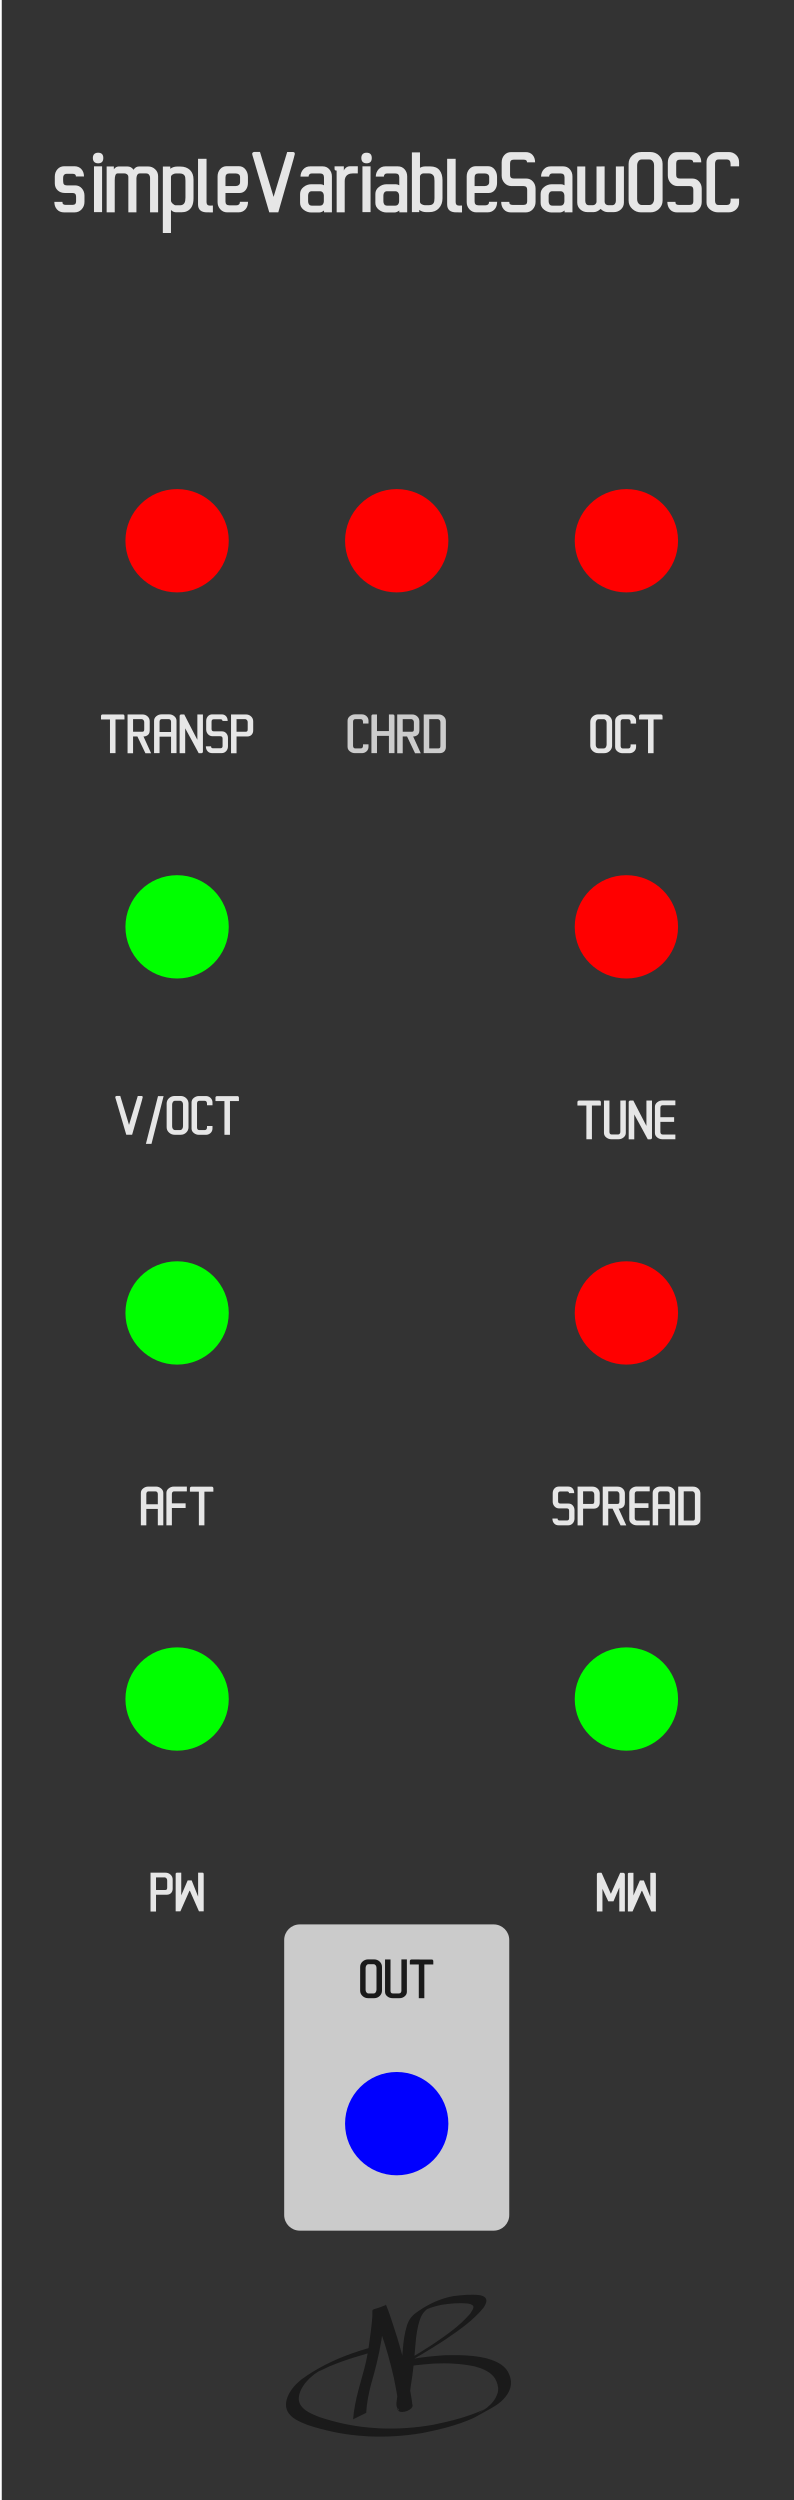
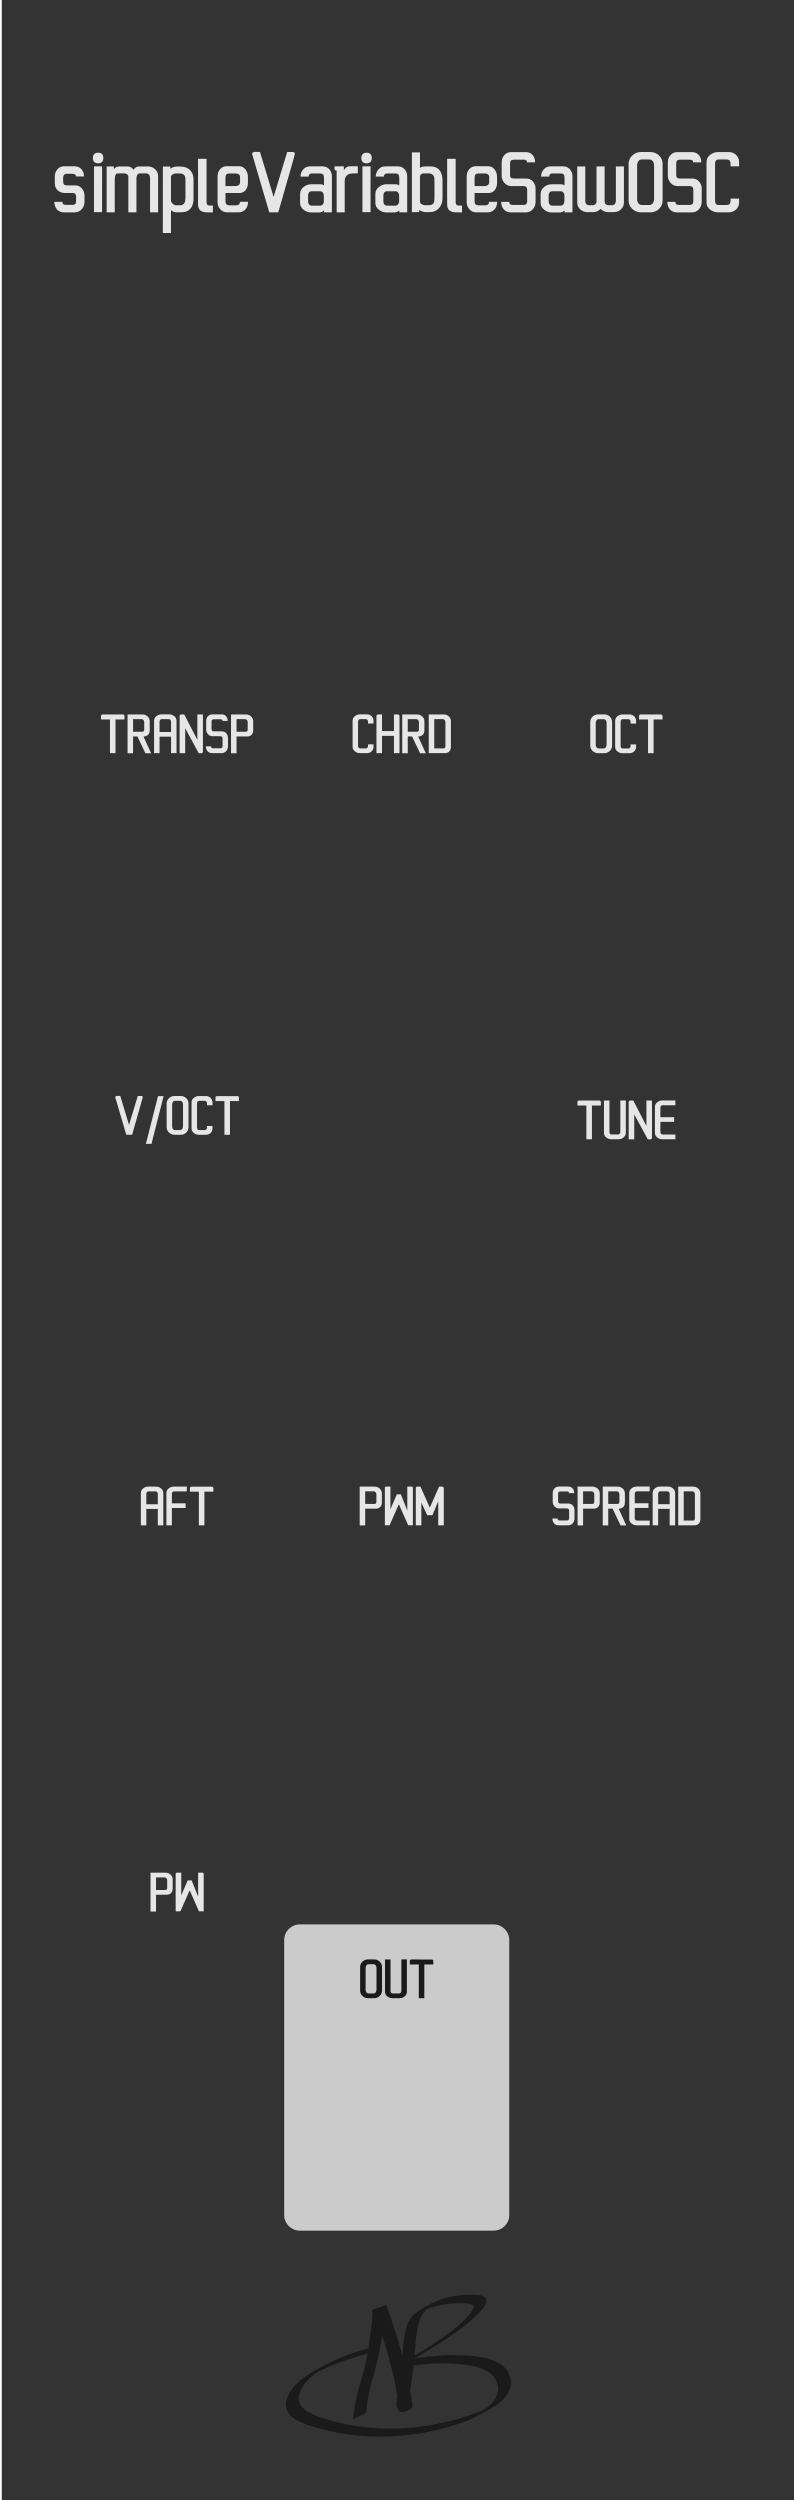
<svg xmlns="http://www.w3.org/2000/svg" width="40.64mm" height="128.05mm" viewBox="0 0 40.64 128.05" version="1.1" id="svg8">
  <defs id="defs2" />
  <g id="layer1" style="display:inline">
    <g style="display:inline" id="g144" transform="translate(89.20238,-38.36458)">
      <rect y="38.098" x="-89.112" height="128.5" width="40.64" id="rect160" style="display:inline;fill:#333333;fill-opacity:1;stroke-width:0.385" />
      <path d="m -71.118,162.29 c 0.04,-0.499 0.14,-0.988 0.265,-1.472 0.128,-0.501 0.288,-0.993 0.4,-1.498 0.075,-0.34 0.084,-0.424 0.138,-0.764 0.069,-0.515 0.15,-1.031 0.184,-1.55 0.022,-0.502 -0.144,-0.225 0.702,-0.582 0.153,0.362 0.27,0.736 0.391,1.109 0.253,0.755 0.464,1.523 0.648,2.298 0.097,0.47 0.197,0.94 0.271,1.414 0.014,0.088 0.025,0.177 0.036,0.266 0.123,0.264 -0.555,0.531 -0.731,0.319 -0.018,-0.022 -0.027,-0.046 -0.028,-0.075 -3.7e-4,-0.018 -2.64e-4,-0.035 -3.43e-4,-0.053 -0.003,-0.025 -0.014,-0.035 0.025,0.05 -0.083,-0.085 -0.082,-0.205 -0.079,-0.316 0.037,-0.355 0.098,-0.707 0.154,-1.059 0.077,-0.529 0.123,-1.063 0.166,-1.596 0.032,-0.442 0.085,-0.879 0.217,-1.303 0.113,-0.355 0.297,-0.547 0.6,-0.749 0.558,-0.376 1.117,-0.636 1.769,-0.757 0.45,-0.056 0.907,-0.101 1.36,-0.05 0.259,0.054 0.426,0.169 0.299,0.461 -0.03,0.069 -0.077,0.13 -0.115,0.196 -0.538,0.656 -1.246,1.14 -1.941,1.615 -0.75,0.49 -1.519,0.951 -2.304,1.381 -0.075,0.04 -0.108,0.058 -0.179,0.093 -0.024,0.012 -0.095,0.05 -0.073,0.034 0.692,-0.496 0.407,-0.424 0.791,-0.499 0.572,-0.112 1.153,-0.163 1.733,-0.203 0.495,-0.013 0.995,-0.012 1.488,0.043 0.274,0.03 0.374,0.057 0.639,0.111 0.356,0.101 0.734,0.241 0.988,0.527 0.04,0.045 0.071,0.097 0.106,0.145 0.145,0.258 0.22,0.561 0.133,0.853 -0.019,0.062 -0.047,0.121 -0.071,0.181 -0.194,0.383 -0.524,0.641 -0.891,0.848 -0.304,0.171 -0.611,0.337 -0.916,0.505 -0.839,0.379 -1.734,0.595 -2.633,0.773 -0.91,0.153 -1.84,0.214 -2.762,0.169 -0.177,-0.009 -0.352,-0.027 -0.529,-0.04 -0.879,-0.079 -1.743,-0.268 -2.581,-0.544 -0.379,-0.155 -0.855,-0.328 -1.043,-0.731 -0.028,-0.06 -0.038,-0.127 -0.057,-0.191 -7.94e-4,-0.071 -0.01,-0.142 -0.002,-0.213 0.041,-0.359 0.27,-0.702 0.516,-0.953 0.088,-0.09 0.187,-0.168 0.281,-0.251 0.784,-0.571 1.657,-1.002 2.569,-1.323 0.519,-0.183 0.856,-0.273 1.388,-0.427 0,0 -0.54,0.416 -0.54,0.416 v 0 c -0.547,0.162 -0.857,0.244 -1.391,0.437 -0.207,0.075 -0.409,0.16 -0.614,0.24 -0.179,0.082 -0.352,0.177 -0.536,0.247 -0.058,0.022 0.206,-0.136 0.155,-0.101 -0.12,0.08 -0.241,0.159 -0.362,0.239 -0.093,0.08 -0.192,0.154 -0.28,0.24 -0.241,0.235 -0.471,0.56 -0.526,0.901 -0.01,0.064 -0.004,0.129 -0.006,0.193 0.015,0.057 0.021,0.118 0.045,0.172 0.168,0.379 0.652,0.554 1.002,0.698 0.829,0.275 1.684,0.466 2.555,0.541 0.175,0.013 0.349,0.031 0.525,0.039 0.921,0.042 1.848,-0.023 2.755,-0.183 0.902,-0.185 1.802,-0.408 2.639,-0.802 -0.111,0.071 -0.231,0.131 -0.334,0.212 -0.076,0.06 0.169,-0.095 0.25,-0.146 0.266,-0.168 0.493,-0.378 0.648,-0.655 0.051,-0.116 0.101,-0.204 0.118,-0.331 0.03,-0.221 -0.041,-0.443 -0.146,-0.635 -0.033,-0.044 -0.061,-0.092 -0.098,-0.133 -0.246,-0.273 -0.611,-0.406 -0.954,-0.501 -0.694,-0.141 -1.402,-0.179 -2.109,-0.142 -0.587,0.044 -1.174,0.101 -1.75,0.226 -0.041,0.008 -0.15,0.054 -0.122,0.024 0.292,-0.31 0.447,-0.416 0.76,-0.572 0.32,-0.175 0.104,-0.059 -0.28,0.169 -0.087,0.052 0.176,-0.101 0.263,-0.153 0.364,-0.217 0.725,-0.44 1.08,-0.671 0.687,-0.466 1.382,-0.941 1.926,-1.576 0.192,-0.288 0.301,-0.444 -0.114,-0.524 -0.447,-0.044 -0.899,-5.3e-4 -1.343,0.065 -0.27,0.057 -0.532,0.129 -0.786,0.239 -0.06,0.026 -0.231,0.12 -0.177,0.084 0.154,-0.102 0.317,-0.188 0.476,-0.282 -0.302,0.186 -0.502,0.354 -0.621,0.702 -0.144,0.418 -0.2,0.852 -0.234,1.291 -0.043,0.534 -0.089,1.068 -0.16,1.599 -0.053,0.347 -0.109,0.695 -0.143,1.044 -0.005,0.064 -0.006,0.119 0.009,0.181 0.003,0.012 0.006,0.045 0.013,0.035 0.002,-0.004 -0.001,-0.008 -0.002,-0.013 0.015,0.019 0.03,0.038 0.045,0.057 -6.88e-4,5.3e-4 -0.002,8e-4 -0.002,0.002 -0.001,0.017 -0.002,0.033 -0.002,0.05 -5.03e-4,0.016 -0.009,0.013 0.001,0.027 0.006,0.006 0.042,0.03 0.039,0.031 -0.574,0.361 -0.78,0.186 -0.639,0.391 0.004,-0.088 -0.013,-0.176 -0.019,-0.264 -0.058,-0.477 -0.152,-0.949 -0.244,-1.421 -0.177,-0.774 -0.386,-1.54 -0.649,-2.29 -0.124,-0.363 -0.248,-0.726 -0.408,-1.076 0.217,-0.126 0.439,-0.243 0.651,-0.377 0.009,-0.005 -0.013,-0.025 -0.022,-0.021 -0.01,0.005 0.008,0.254 -0.01,0.261 -0.046,0.524 -0.135,1.045 -0.204,1.566 -0.122,0.768 -0.316,1.518 -0.53,2.266 -0.122,0.476 -0.224,0.958 -0.247,1.451 0,0 -0.674,0.335 -0.674,0.335 z" id="path212-3" style="display:inline;fill:#1a1a1a;fill-opacity:1;stroke-width:0.122" />
    </g>
    <rect style="fill:#cccccc;fill-opacity:0.995;fill-rule:nonzero;stroke-width:0.1;stroke-miterlimit:4;stroke-dasharray:none;paint-order:markers fill stroke" id="rect4691" width="11.528" height="15.686" x="14.556" y="98.568" ry="0.8" />
  </g>
  <g id="layer2" style="display:inline">
    <g aria-label="simpleVariableSawOSC" style="font-style:normal;font-variant:normal;font-weight:normal;font-stretch:normal;font-size:4.939px;line-height:1.25;font-family:Uroob;-inkscape-font-specification:'Uroob, Normal';font-variant-ligatures:normal;font-variant-caps:normal;font-variant-numeric:normal;font-feature-settings:normal;text-align:start;letter-spacing:0px;word-spacing:0px;writing-mode:lr-tb;text-anchor:start;fill:#e6e6e6;fill-opacity:1;stroke:none;stroke-width:0.265" id="text37">
      <path d="M 3.888,9.037 Q 3.892,8.902 3.721,8.902 H 3.42 q -0.207,0.002 -0.188,0.282 0.005,0.072 0.005,0.13 0,0.181 0.183,0.181 h 0.422 q 0.217,0 0.35,0.154 0.135,0.154 0.135,0.369 v 0.323 q 0,0.222 -0.145,0.381 -0.145,0.157 -0.364,0.157 H 3.287 q -0.236,0 -0.369,-0.152 -0.135,-0.152 -0.135,-0.388 h 0.415 q -0.005,0.084 0.041,0.121 0.048,0.034 0.125,0.034 h 0.35 q 0.183,0 0.183,-0.181 v -0.241 q 0,-0.188 -0.183,-0.188 H 3.316 q -0.219,0 -0.364,-0.137 Q 2.807,9.609 2.807,9.392 V 9.04 q 0,-0.217 0.135,-0.371 0.135,-0.154 0.35,-0.154 h 0.518 q 0.222,0 0.357,0.147 0.135,0.147 0.135,0.376 z" style="font-size:4.939px;fill:#e6e6e6;stroke-width:0.265" id="path38" />
      <path d="m 5.026,7.822 q 0.265,0 0.265,0.27 0,0.273 -0.265,0.273 -0.13,0 -0.2,-0.07 -0.07,-0.072 -0.07,-0.203 0,-0.13 0.07,-0.2 0.07,-0.07 0.2,-0.07 z M 5.228,10.865 H 4.814 V 8.521 h 0.415 z" style="font-size:4.939px;fill:#e6e6e6;stroke-width:0.265" id="path40" />
      <path d="M 6.839,8.695 Q 6.948,8.526 7.126,8.526 h 0.458 q 0.21,0 0.362,0.142 0.152,0.142 0.152,0.355 V 10.875 H 7.686 V 9.102 q 0,-0.092 -0.053,-0.154 -0.051,-0.065 -0.15,-0.065 H 7.155 q -0.121,0 -0.157,0.166 -0.01,0.043 -0.01,0.08 V 10.875 H 6.574 V 9.064 q 0,-0.121 -0.128,-0.169 -0.036,-0.014 -0.072,-0.012 H 6.022 q -0.145,0 -0.145,0.34 V 10.875 H 5.462 V 8.526 h 0.369 v 0.145 Q 5.937,8.526 6.089,8.526 H 6.523 q 0.203,0 0.316,0.169 z" style="font-size:4.939px;fill:#e6e6e6;stroke-width:0.265" id="path42" />
      <path d="M 8.72,8.644 Q 8.877,8.531 9.07,8.531 h 0.169 q 0.306,0 0.49,0.176 0.183,0.176 0.183,0.487 v 0.965 q 0,0.506 -0.34,0.661 -0.118,0.053 -0.285,0.053 H 9.022 q -0.157,0 -0.265,-0.118 v 1.179 h -0.417 l 0.002,-3.403 h 0.379 z M 9.499,10.127 V 9.252 q 0,-0.188 -0.041,-0.251 Q 9.384,8.885 9.21,8.885 H 9.003 q -0.075,0 -0.162,0.053 -0.084,0.053 -0.084,0.125 v 1.213 q 0,0.072 0.089,0.157 0.089,0.082 0.157,0.082 h 0.207 q 0.239,0 0.277,-0.239 0.01,-0.07 0.012,-0.15 z" style="font-size:4.939px;fill:#e6e6e6;stroke-width:0.265" id="path44" />
      <path d="m 10.611,10.877 q -0.468,0 -0.468,-0.408 V 8.133 h 0.436 v 2.209 q 0,0.145 0.094,0.176 0.043,0.014 0.101,0.012 0.06,-0.002 0.13,-0.002 v 0.35 z" style="font-size:4.939px;fill:#e6e6e6;stroke-width:0.265" id="path46" />
      <path d="m 12.704,10.337 q -0.007,0.364 -0.282,0.497 -0.092,0.043 -0.21,0.043 h -0.572 q -0.215,0 -0.354,-0.154 -0.142,-0.154 -0.142,-0.371 V 9.035 q 0,-0.215 0.13,-0.369 0.13,-0.154 0.342,-0.154 h 0.613 q 0.215,0 0.342,0.164 0.128,0.164 0.128,0.383 v 0.314 q 0,0.212 -0.118,0.364 -0.118,0.15 -0.328,0.15 h -0.704 v 0.436 q 0,0.193 0.195,0.193 h 0.367 q 0.082,0 0.13,-0.046 0.051,-0.048 0.048,-0.133 z M 11.744,8.885 q -0.195,0 -0.195,0.203 v 0.441 h 0.528 q 0.092,0 0.154,-0.051 0.065,-0.053 0.065,-0.152 V 9.078 q 0,-0.101 -0.065,-0.147 -0.063,-0.046 -0.154,-0.046 z" style="font-size:4.939px;fill:#e6e6e6;stroke-width:0.265" id="path48" />
      <path d="m 15.005,7.786 q 0.096,0 0.096,0.101 0,0.029 -0.063,0.246 -0.06,0.215 -0.164,0.579 -0.104,0.364 -0.21,0.731 -0.104,0.364 -0.207,0.726 -0.101,0.362 -0.203,0.707 H 13.792 Q 13.587,10.185 13.425,9.631 13.264,9.076 13.155,8.712 13.049,8.348 12.994,8.16 12.938,7.971 12.929,7.947 q -0.007,-0.024 -0.012,-0.063 -0.005,-0.039 0.027,-0.068 0.031,-0.031 0.08,-0.034 h 0.292 l 0.697,2.303 0.697,-2.301 z" style="font-size:4.939px;fill:#e6e6e6;stroke-width:0.265" id="path50" />
      <path d="m 16.594,9.088 q 0,-0.203 -0.195,-0.203 h -0.439 q -0.072,0 -0.113,0.046 -0.039,0.043 -0.041,0.113 h -0.415 q 0.005,-0.219 0.142,-0.371 0.137,-0.152 0.35,-0.152 h 0.644 q 0.207,0 0.34,0.15 0.133,0.15 0.133,0.364 v 1.842 h -0.403 v -0.094 q -0.13,0.101 -0.256,0.101 h -0.395 q -0.219,0 -0.398,-0.142 -0.178,-0.142 -0.178,-0.35 V 9.934 q 0,-0.212 0.178,-0.355 0.178,-0.142 0.398,-0.142 h 0.468 q 0.096,0 0.181,0.053 z m -0.007,1.225 V 10.014 q 0,-0.092 -0.053,-0.154 -0.051,-0.065 -0.15,-0.065 h -0.41 q -0.101,0 -0.147,0.065 -0.046,0.063 -0.046,0.154 v 0.299 q 0,0.092 0.046,0.157 0.046,0.063 0.147,0.063 h 0.41 q 0.099,0 0.15,-0.063 0.053,-0.065 0.053,-0.157 z" style="font-size:4.939px;fill:#e6e6e6;stroke-width:0.265" id="path52" />
      <path d="m 18.326,8.883 -0.244,-0.002 q -0.304,0 -0.395,0.219 -0.031,0.075 -0.031,0.171 V 10.875 h -0.412 l -0.002,-2.137 q -0.106,0 -0.106,-0.08 V 8.519 h 0.475 v 0.219 q 0.034,-0.096 0.123,-0.159 0.089,-0.063 0.191,-0.063 h 0.403 z" style="font-size:4.939px;fill:#e6e6e6;stroke-width:0.265" id="path54" />
      <path d="m 18.777,7.822 q 0.265,0 0.265,0.27 0,0.273 -0.265,0.273 -0.13,0 -0.2,-0.07 -0.07,-0.072 -0.07,-0.203 0,-0.13 0.07,-0.2 0.07,-0.07 0.2,-0.07 z m 0.203,3.043 H 18.564 V 8.521 h 0.415 z" style="font-size:4.939px;fill:#e6e6e6;stroke-width:0.265" id="path56" />
      <path d="m 20.45,9.088 q 0,-0.203 -0.195,-0.203 h -0.439 q -0.072,0 -0.113,0.046 -0.039,0.043 -0.041,0.113 h -0.415 q 0.005,-0.219 0.142,-0.371 0.137,-0.152 0.35,-0.152 H 20.383 q 0.207,0 0.34,0.15 0.133,0.15 0.133,0.364 v 1.842 h -0.403 v -0.094 q -0.13,0.101 -0.256,0.101 h -0.395 q -0.219,0 -0.398,-0.142 -0.178,-0.142 -0.178,-0.35 V 9.934 q 0,-0.212 0.178,-0.355 0.178,-0.142 0.398,-0.142 h 0.468 q 0.096,0 0.181,0.053 z m -0.007,1.225 V 10.014 q 0,-0.092 -0.053,-0.154 -0.051,-0.065 -0.15,-0.065 H 19.83 q -0.101,0 -0.147,0.065 -0.046,0.063 -0.046,0.154 v 0.299 q 0,0.092 0.046,0.157 0.046,0.063 0.147,0.063 h 0.41 q 0.099,0 0.15,-0.063 0.053,-0.065 0.053,-0.157 z" style="font-size:4.939px;fill:#e6e6e6;stroke-width:0.265" id="path58" />
      <path d="m 21.511,8.596 q 0.121,-0.072 0.265,-0.072 h 0.265 q 0.316,0 0.47,0.193 0.154,0.193 0.154,0.521 v 0.916 q 0,0.311 -0.183,0.511 -0.183,0.2 -0.49,0.2 h -0.169 q -0.193,0 -0.35,-0.113 v 0.113 H 21.097 V 7.807 h 0.415 z m 0.743,1.551 V 9.269 q 0,-0.191 -0.041,-0.258 -0.08,-0.13 -0.248,-0.13 h -0.256 q -0.123,0 -0.181,0.099 -0.019,0.031 -0.017,0.068 v 1.285 q -0.002,0.111 0.171,0.164 0.043,0.014 0.075,0.014 h 0.207 q 0.248,0 0.28,-0.215 0.01,-0.068 0.01,-0.15 z" style="font-size:4.939px;fill:#e6e6e6;stroke-width:0.265" id="path60" />
      <path d="m 23.371,10.877 q -0.468,0 -0.468,-0.408 V 8.133 h 0.436 v 2.209 q 0,0.145 0.094,0.176 0.043,0.014 0.101,0.012 0.06,-0.002 0.13,-0.002 v 0.35 z" style="font-size:4.939px;fill:#e6e6e6;stroke-width:0.265" id="path62" />
      <path d="m 25.464,10.337 q -0.007,0.364 -0.282,0.497 -0.092,0.043 -0.21,0.043 h -0.572 q -0.215,0 -0.354,-0.154 -0.142,-0.154 -0.142,-0.371 V 9.035 q 0,-0.215 0.13,-0.369 0.13,-0.154 0.342,-0.154 h 0.613 q 0.215,0 0.342,0.164 0.128,0.164 0.128,0.383 v 0.314 q 0,0.212 -0.118,0.364 -0.118,0.15 -0.328,0.15 h -0.704 v 0.436 q 0,0.193 0.195,0.193 h 0.367 q 0.082,0 0.13,-0.046 0.051,-0.048 0.048,-0.133 z M 24.504,8.885 q -0.195,0 -0.195,0.203 v 0.441 h 0.528 q 0.092,0 0.154,-0.051 0.065,-0.053 0.065,-0.152 V 9.078 q 0,-0.101 -0.065,-0.147 -0.063,-0.046 -0.154,-0.046 z" style="font-size:4.939px;fill:#e6e6e6;stroke-width:0.265" id="path64" />
      <path d="m 26.308,8.179 q -0.183,0 -0.183,0.191 v 0.593 q 0,0.181 0.183,0.181 h 0.639 q 0.217,0 0.35,0.154 0.135,0.154 0.135,0.369 v 0.675 q 0,0.222 -0.145,0.381 -0.145,0.157 -0.364,0.157 h -0.748 q -0.236,0 -0.369,-0.152 -0.135,-0.152 -0.135,-0.388 h 0.415 q -0.005,0.084 0.041,0.121 0.048,0.034 0.125,0.034 h 0.567 q 0.183,0 0.183,-0.181 V 9.72 q 0,-0.188 -0.183,-0.188 h -0.615 q -0.219,0 -0.364,-0.159 Q 25.695,9.213 25.695,8.992 V 8.316 q 0,-0.217 0.135,-0.371 0.135,-0.154 0.35,-0.154 h 0.748 q 0.222,0 0.352,0.147 0.128,0.147 0.128,0.376 h -0.415 Q 26.998,8.179 26.826,8.179 Z" style="font-size:4.939px;fill:#e6e6e6;stroke-width:0.265" id="path66" />
      <path d="m 28.915,9.088 q 0,-0.203 -0.195,-0.203 h -0.439 q -0.072,0 -0.113,0.046 -0.039,0.043 -0.041,0.113 h -0.415 q 0.005,-0.219 0.142,-0.371 0.137,-0.152 0.35,-0.152 h 0.644 q 0.207,0 0.34,0.15 0.133,0.15 0.133,0.364 v 1.842 h -0.403 v -0.094 q -0.13,0.101 -0.256,0.101 h -0.395 q -0.219,0 -0.398,-0.142 Q 27.69,10.6 27.69,10.393 V 9.934 q 0,-0.212 0.178,-0.355 0.178,-0.142 0.398,-0.142 h 0.468 q 0.096,0 0.181,0.053 z m -0.007,1.225 V 10.014 q 0,-0.092 -0.053,-0.154 -0.051,-0.065 -0.15,-0.065 h -0.41 q -0.101,0 -0.147,0.065 -0.046,0.063 -0.046,0.154 v 0.299 q 0,0.092 0.046,0.157 0.046,0.063 0.147,0.063 h 0.41 q 0.099,0 0.15,-0.063 0.053,-0.065 0.053,-0.157 z" style="font-size:4.939px;fill:#e6e6e6;stroke-width:0.265" id="path68" />
      <path d="m 30.764,10.699 q -0.171,0.166 -0.357,0.166 h -0.318 q -0.215,0 -0.369,-0.14 -0.154,-0.14 -0.154,-0.355 V 8.526 h 0.412 v 1.765 q 0,0.092 0.046,0.157 0.046,0.063 0.147,0.063 h 0.183 q 0.125,0 0.183,-0.111 0.017,-0.034 0.017,-0.072 V 8.526 l 0.415,-0.002 v 1.809 q 0,0.077 0.055,0.128 0.058,0.051 0.135,0.051 h 0.183 q 0.099,0 0.15,-0.063 0.053,-0.065 0.053,-0.157 V 8.526 l 0.412,-0.002 v 1.847 q 0,0.21 -0.15,0.352 -0.15,0.142 -0.364,0.142 h -0.314 q -0.2,0 -0.367,-0.166 z" style="font-size:4.939px;fill:#e6e6e6;stroke-width:0.265" id="path70" />
      <path d="m 33.938,10.274 q 0,0.248 -0.183,0.427 -0.183,0.176 -0.439,0.176 h -0.482 q -0.258,0 -0.446,-0.174 -0.191,-0.174 -0.191,-0.429 V 8.393 q 0,-0.258 0.191,-0.432 0.191,-0.174 0.446,-0.174 h 0.482 q 0.253,0 0.439,0.176 0.183,0.176 0.183,0.429 z M 33.502,10.195 V 8.473 q 0,-0.195 -0.135,-0.277 -0.043,-0.029 -0.104,-0.027 h -0.4 q -0.104,0 -0.166,0.092 -0.063,0.092 -0.063,0.212 v 1.722 q 0,0.191 0.128,0.275 0.043,0.029 0.101,0.029 h 0.4 q 0.111,0 0.176,-0.094 0.063,-0.094 0.063,-0.21 z" style="font-size:4.939px;fill:#e6e6e6;stroke-width:0.265" id="path72" />
      <path d="m 34.818,8.179 q -0.183,0 -0.183,0.191 v 0.593 q 0,0.181 0.183,0.181 h 0.639 q 0.217,0 0.35,0.154 0.135,0.154 0.135,0.369 v 0.675 q 0,0.222 -0.145,0.381 -0.145,0.157 -0.364,0.157 h -0.748 q -0.236,0 -0.369,-0.152 -0.135,-0.152 -0.135,-0.388 h 0.415 q -0.005,0.084 0.041,0.121 0.048,0.034 0.125,0.034 h 0.567 q 0.183,0 0.183,-0.181 V 9.72 q 0,-0.188 -0.183,-0.188 h -0.615 q -0.219,0 -0.364,-0.159 Q 34.206,9.213 34.206,8.992 V 8.316 q 0,-0.217 0.135,-0.371 0.135,-0.154 0.35,-0.154 h 0.748 q 0.222,0 0.352,0.147 0.128,0.147 0.128,0.376 h -0.415 Q 35.508,8.179 35.337,8.179 Z" style="font-size:4.939px;fill:#e6e6e6;stroke-width:0.265" id="path74" />
      <path d="m 37.42,8.403 q 0,-0.232 -0.191,-0.234 h -0.424 q -0.094,0 -0.137,0.06 -0.043,0.06 -0.043,0.147 v 1.917 q 0,0.087 0.043,0.147 0.043,0.06 0.137,0.06 h 0.424 q 0.186,0 0.191,-0.215 0,-0.058 0,-0.111 h 0.436 v 0.198 q 0,0.217 -0.157,0.362 -0.157,0.142 -0.369,0.142 h -0.555 q -0.224,0 -0.405,-0.142 Q 36.188,10.593 36.188,10.373 V 8.297 q 0,-0.219 0.183,-0.364 0.183,-0.145 0.405,-0.145 h 0.555 q 0.215,0 0.371,0.147 0.154,0.147 0.154,0.362 V 8.519 H 37.42 Z" style="font-size:4.939px;fill:#e6e6e6;stroke-width:0.265" id="path76" />
    </g>
    <g aria-label="OUT" style="font-style:normal;font-variant:normal;font-weight:normal;font-stretch:normal;font-size:3.175px;line-height:1.25;font-family:Uroob;-inkscape-font-specification:'Uroob, Normal';font-variant-ligatures:normal;font-variant-caps:normal;font-variant-numeric:normal;font-feature-settings:normal;text-align:start;letter-spacing:0px;word-spacing:0px;writing-mode:lr-tb;text-anchor:start;fill:#1a1a1a;fill-opacity:1;stroke:none;stroke-width:0.265" id="text27" transform="translate(-9.445624,-3.212798)">
      <path d="m 29.011,105.173 q 0,0.16 -0.118,0.274 -0.118,0.113 -0.282,0.113 h -0.31 q -0.166,0 -0.287,-0.112 -0.122,-0.112 -0.122,-0.276 v -1.209 q 0,-0.166 0.122,-0.278 0.122,-0.112 0.287,-0.112 h 0.31 q 0.163,0 0.282,0.113 0.118,0.113 0.118,0.276 z m -0.281,-0.051 v -1.107 q 0,-0.126 -0.087,-0.178 -0.028,-0.019 -0.067,-0.017 h -0.257 q -0.067,0 -0.107,0.059 -0.04,0.059 -0.04,0.136 v 1.107 q 0,0.122 0.082,0.177 0.028,0.019 0.065,0.019 h 0.257 q 0.071,0 0.113,-0.06 0.04,-0.06 0.04,-0.135 z" style="fill:#1a1a1a;stroke-width:0.265" id="path31" />
      <path d="m 29.447,105.184 q 0,0.133 0.116,0.133 h 0.319 q 0.059,0 0.09,-0.039 0.033,-0.039 0.033,-0.095 v -1.608 l 0.281,-0.002 v 1.66 q 0,0.136 -0.113,0.231 -0.113,0.095 -0.256,0.095 h -0.372 q -0.144,0 -0.26,-0.091 -0.118,-0.091 -0.118,-0.234 v -1.659 h 0.281 z" style="fill:#1a1a1a;stroke-width:0.265" id="path33" />
      <path d="m 31.56,103.579 q 0.07,0 0.079,0.077 v 0.178 h -0.459 v 1.725 h -0.284 v -1.725 h -0.459 v -0.178 q 0,-0.034 0.023,-0.056 0.025,-0.022 0.057,-0.022 z" style="fill:#1a1a1a;stroke-width:0.265" id="path35" />
    </g>
    <g aria-label="V/OCT" style="font-style:normal;font-variant:normal;font-weight:normal;font-stretch:normal;font-size:3.175px;line-height:1.25;font-family:Uroob;-inkscape-font-specification:'Uroob, Normal';font-variant-ligatures:normal;font-variant-caps:normal;font-variant-numeric:normal;font-feature-settings:normal;text-align:start;letter-spacing:0px;word-spacing:0px;writing-mode:lr-tb;text-anchor:start;fill:#e6e6e6;fill-opacity:1;stroke:none;stroke-width:0.265" id="text15" transform="translate(0.3025793,-0.3077493)">
      <path d="m 6.945,56.444 q 0.062,0 0.062,0.065 0,0.019 -0.04,0.158 -0.039,0.138 -0.105,0.372 -0.067,0.234 -0.135,0.47 -0.067,0.234 -0.133,0.467 -0.065,0.233 -0.13,0.454 H 6.165 Q 6.034,57.986 5.93,57.63 5.826,57.273 5.756,57.039 5.688,56.805 5.652,56.684 q -0.036,-0.121 -0.042,-0.136 -0.005,-0.015 -0.008,-0.04 -0.003,-0.025 0.017,-0.043 0.02,-0.02 0.051,-0.022 h 0.188 l 0.448,1.481 0.448,-1.479 z" style="font-size:3.175px;fill:#e6e6e6;stroke-width:0.265" id="path91" />
      <path d="M 8.077,56.45 7.457,58.895 H 7.171 l 0.62,-2.445 z" style="font-size:3.175px;fill:#e6e6e6;stroke-width:0.265" id="path93" />
      <path d="m 9.353,58.044 q 0,0.16 -0.118,0.274 Q 9.117,58.431 8.953,58.431 H 8.643 q -0.166,0 -0.287,-0.112 Q 8.233,58.208 8.233,58.044 V 56.834 q 0,-0.166 0.122,-0.278 0.122,-0.112 0.287,-0.112 H 8.953 q 0.163,0 0.282,0.113 0.118,0.113 0.118,0.276 z m -0.281,-0.051 v -1.107 q 0,-0.126 -0.087,-0.178 -0.028,-0.019 -0.067,-0.017 H 8.661 q -0.067,0 -0.107,0.059 -0.04,0.059 -0.04,0.136 v 1.107 q 0,0.122 0.082,0.177 0.028,0.019 0.065,0.019 h 0.257 q 0.071,0 0.113,-0.06 0.04,-0.06 0.04,-0.135 z" style="font-size:3.175px;fill:#e6e6e6;stroke-width:0.265" id="path95" />
      <path d="m 10.3,56.841 q 0,-0.149 -0.122,-0.15 H 9.905 q -0.06,0 -0.088,0.039 -0.028,0.039 -0.028,0.095 v 1.232 q 0,0.056 0.028,0.095 0.028,0.039 0.088,0.039 h 0.273 q 0.119,0 0.122,-0.138 0,-0.037 0,-0.071 h 0.281 v 0.127 q 0,0.14 -0.101,0.233 -0.101,0.091 -0.237,0.091 H 9.886 q -0.144,0 -0.26,-0.091 -0.118,-0.091 -0.118,-0.233 v -1.335 q 0,-0.141 0.118,-0.234 0.118,-0.093 0.26,-0.093 h 0.357 q 0.138,0 0.239,0.095 0.099,0.095 0.099,0.233 v 0.143 h -0.281 z" style="font-size:3.175px;fill:#e6e6e6;stroke-width:0.265" id="path97" />
      <path d="m 11.856,56.45 q 0.07,0 0.079,0.078 v 0.178 h -0.459 v 1.725 H 11.193 V 56.706 h -0.459 v -0.178 q 0,-0.034 0.023,-0.056 0.025,-0.022 0.057,-0.022 z" style="font-size:3.175px;fill:#e6e6e6;stroke-width:0.265" id="path99" />
    </g>
    <g aria-label="AFT" style="font-style:normal;font-variant:normal;font-weight:normal;font-stretch:normal;font-size:3.175px;line-height:1.25;font-family:Uroob;-inkscape-font-specification:'Uroob, Normal';font-variant-ligatures:normal;font-variant-caps:normal;font-variant-numeric:normal;font-feature-settings:normal;text-align:start;letter-spacing:0px;word-spacing:0px;writing-mode:lr-tb;text-anchor:start;fill:#e6e6e6;fill-opacity:1;stroke:none;stroke-width:0.265" id="text19" transform="translate(0.3025799,-0.1538868)">
      <path d="m 8.062,78.283 h -0.281 v -0.843 H 7.192 v 0.843 H 6.912 V 76.624 q 0,-0.141 0.118,-0.234 0.118,-0.093 0.26,-0.093 h 0.403 q 0.14,0 0.254,0.095 0.115,0.095 0.115,0.233 z M 7.781,77.201 V 76.676 q 0,-0.056 -0.033,-0.095 -0.031,-0.039 -0.09,-0.039 H 7.308 q -0.06,0 -0.088,0.039 -0.028,0.039 -0.028,0.095 v 0.526 z" style="font-size:3.175px;fill:#e6e6e6;stroke-width:0.265" id="path84" />
      <path d="m 9.268,76.542 h -0.651 q -0.06,0 -0.088,0.039 -0.028,0.039 -0.028,0.095 v 0.479 h 0.704 v 0.239 h -0.704 v 0.888 H 8.22 V 76.624 q 0,-0.141 0.118,-0.234 0.118,-0.093 0.26,-0.093 h 0.67 z" style="font-size:3.175px;fill:#e6e6e6;stroke-width:0.265" id="path86" />
      <path d="m 10.547,76.302 q 0.07,0 0.079,0.078 v 0.178 H 10.167 v 1.725 H 9.884 V 76.558 H 9.425 v -0.178 q 0,-0.034 0.023,-0.056 0.025,-0.022 0.057,-0.022 z" style="font-size:3.175px;fill:#e6e6e6;stroke-width:0.265" id="path88" />
    </g>
    <g aria-label="PW" style="font-style:normal;font-variant:normal;font-weight:normal;font-stretch:normal;font-size:3.175px;line-height:1.25;font-family:Uroob;-inkscape-font-specification:'Uroob, Normal';font-variant-ligatures:normal;font-variant-caps:normal;font-variant-numeric:normal;font-feature-settings:normal;text-align:start;letter-spacing:0px;word-spacing:0px;writing-mode:lr-tb;text-anchor:start;fill:#e6e6e6;fill-opacity:1;stroke:none;stroke-width:0.265" id="text23" transform="translate(0.3025671)">
      <path d="m 8.542,96.738 q 0,0.138 -0.084,0.225 -0.084,0.085 -0.223,0.085 H 7.689 V 97.907 H 7.407 V 95.919 H 8.173 q 0.152,0 0.26,0.101 0.109,0.101 0.109,0.253 z m -0.281,-0.067 v -0.347 q 0,-0.104 -0.081,-0.15 -0.025,-0.015 -0.057,-0.014 h -0.434 v 0.645 h 0.481 q 0.079,-0.002 0.088,-0.085 0.003,-0.025 0.003,-0.048 z" style="fill:#e6e6e6;stroke-width:0.265" id="path79" />
      <path d="m 8.694,95.986 q 0,-0.076 0.098,-0.067 h 0.189 v 1.161 l 0.329,-0.766 h 0.205 l 0.33,0.831 V 95.919 h 0.178 q 0.02,-0.002 0.036,-0.002 0.057,0 0.067,0.037 0.009,0.037 0.005,0.065 v 1.881 H 9.889 L 9.424,96.848 H 9.401 L 8.936,97.9 H 8.695 V 96.02 q -0.003,-0.017 -0.002,-0.034 z" style="fill:#e6e6e6;stroke-width:0.265" id="path81" />
    </g>
    <g aria-label="TRANSP" style="font-style:normal;font-variant:normal;font-weight:normal;font-stretch:normal;font-size:3.175px;line-height:1.25;font-family:Uroob;-inkscape-font-specification:'Uroob, Normal';font-variant-ligatures:normal;font-variant-caps:normal;font-variant-numeric:normal;font-feature-settings:normal;text-align:start;letter-spacing:0px;word-spacing:0px;writing-mode:lr-tb;text-anchor:start;fill:#e6e6e6;fill-opacity:1;stroke:none;stroke-width:0.265" id="text47" transform="translate(0.3025777,-0.4615997)">
      <path d="m 5.994,37.055 q 0.07,0 0.079,0.078 V 37.311 H 5.614 v 1.725 H 5.33 V 37.311 H 4.871 v -0.178 q 0,-0.034 0.023,-0.056 0.025,-0.022 0.057,-0.022 z" style="fill:#e6e6e6;stroke-width:0.265" id="path102" />
      <path d="M 7.437,39.043 H 7.146 L 6.735,38.184 H 6.513 v 0.859 H 6.231 v -1.987 h 0.766 q 0.152,0 0.26,0.101 0.109,0.101 0.109,0.253 v 0.465 q 0,0.22 -0.189,0.288 -0.059,0.022 -0.13,0.022 z M 7.085,37.807 v -0.347 q 0,-0.104 -0.081,-0.15 -0.025,-0.015 -0.057,-0.014 H 6.513 v 0.645 h 0.481 q 0.079,-0.002 0.088,-0.085 0.003,-0.025 0.003,-0.048 z" style="fill:#e6e6e6;stroke-width:0.265" id="path104" />
      <path d="M 8.739,39.037 H 8.459 v -0.843 H 7.87 v 0.843 h -0.281 v -1.659 q 0,-0.141 0.118,-0.234 0.118,-0.093 0.26,-0.093 h 0.403 q 0.14,0 0.254,0.095 0.115,0.095 0.115,0.233 z M 8.459,37.955 v -0.526 q 0,-0.056 -0.033,-0.095 -0.031,-0.039 -0.09,-0.039 H 7.986 q -0.06,0 -0.088,0.039 -0.028,0.039 -0.028,0.095 v 0.526 z" style="fill:#e6e6e6;stroke-width:0.265" id="path106" />
      <path d="m 10.091,38.964 q 0,0.031 -0.023,0.054 -0.023,0.022 -0.054,0.022 H 9.874 Q 9.789,38.869 9.572,38.478 9.355,38.088 9.183,37.767 v 1.273 H 8.898 v -1.907 q 0,-0.031 0.023,-0.054 0.023,-0.023 0.054,-0.023 h 0.161 q 0,0.002 0.026,0.053 0.026,0.051 0.07,0.136 0.043,0.085 0.099,0.194 0.057,0.109 0.116,0.225 0.06,0.116 0.119,0.231 0.059,0.113 0.109,0.209 0.05,0.095 0.084,0.161 0.036,0.067 0.047,0.088 v -1.298 h 0.285 z" style="fill:#e6e6e6;stroke-width:0.265" id="path108" />
      <path d="m 10.651,37.302 q -0.118,0 -0.118,0.122 v 0.381 q 0,0.116 0.118,0.116 h 0.411 q 0.14,0 0.225,0.099 0.087,0.099 0.087,0.237 v 0.434 q 0,0.143 -0.093,0.245 -0.093,0.101 -0.234,0.101 H 10.566 q -0.152,0 -0.237,-0.098 -0.087,-0.098 -0.087,-0.25 h 0.267 q -0.003,0.054 0.026,0.078 0.031,0.022 0.081,0.022 h 0.364 q 0.118,0 0.118,-0.116 v -0.381 q 0,-0.121 -0.118,-0.121 h -0.395 q -0.141,0 -0.234,-0.102 -0.093,-0.102 -0.093,-0.245 v -0.434 q 0,-0.14 0.087,-0.239 0.087,-0.099 0.225,-0.099 h 0.481 q 0.143,0 0.226,0.095 0.082,0.095 0.082,0.242 h -0.267 q 0.003,-0.087 -0.107,-0.087 z" style="fill:#e6e6e6;stroke-width:0.265" id="path110" />
      <path d="m 12.666,37.874 q 0,0.138 -0.084,0.225 -0.084,0.085 -0.223,0.085 h -0.546 v 0.859 h -0.282 v -1.987 h 0.766 q 0.152,0 0.26,0.101 0.109,0.101 0.109,0.253 z m -0.281,-0.067 V 37.46 q 0,-0.104 -0.081,-0.15 -0.025,-0.015 -0.057,-0.014 h -0.434 v 0.645 h 0.481 q 0.079,-0.002 0.088,-0.085 0.003,-0.025 0.003,-0.048 z" style="fill:#e6e6e6;stroke-width:0.265" id="path112" />
    </g>
-     <g aria-label="OCT" style="font-style:normal;font-variant:normal;font-weight:normal;font-stretch:normal;font-size:3.175px;line-height:1.25;font-family:Uroob;-inkscape-font-specification:'Uroob, Normal';font-variant-ligatures:normal;font-variant-caps:normal;font-variant-numeric:normal;font-feature-settings:normal;text-align:start;letter-spacing:0px;word-spacing:0px;writing-mode:lr-tb;text-anchor:start;fill:#e6e6e6;fill-opacity:1;stroke:none;stroke-width:0.265" id="text69" transform="translate(-1.833743,-0.08053473)">
+     <g aria-label="OCT" style="font-style:normal;font-variant:normal;font-weight:normal;font-stretch:normal;font-size:3.175px;line-height:1.25;font-family:Uroob;-inkscape-font-specification:'Uroob, Normal';font-variant-ligatures:normal;font-variant-caps:normal;font-variant-numeric:normal;font-feature-settings:normal;text-align:start;letter-spacing:0px;word-spacing:0px;writing-mode:lr-tb;text-anchor:start;fill:#e6e6e6;fill-opacity:1;stroke:none;stroke-width:0.265" id="text69" transform="translate(-1.833743,-0.08053996)">
      <path d="m 33.186,38.271 q 0,0.16 -0.118,0.274 -0.118,0.113 -0.282,0.113 h -0.31 q -0.166,0 -0.287,-0.112 -0.122,-0.112 -0.122,-0.276 v -1.209 q 0,-0.166 0.122,-0.278 0.122,-0.112 0.287,-0.112 h 0.31 q 0.163,0 0.282,0.113 0.118,0.113 0.118,0.276 z m -0.281,-0.051 v -1.107 q 0,-0.126 -0.087,-0.178 -0.028,-0.019 -0.067,-0.017 h -0.257 q -0.067,0 -0.107,0.059 -0.04,0.059 -0.04,0.136 v 1.107 q 0,0.122 0.082,0.177 0.028,0.019 0.065,0.019 h 0.257 q 0.071,0 0.113,-0.06 0.04,-0.06 0.04,-0.135 z" style="fill:#e6e6e6;stroke-width:0.265" id="path115" />
      <path d="m 34.133,37.068 q 0,-0.149 -0.122,-0.15 h -0.273 q -0.06,0 -0.088,0.039 -0.028,0.039 -0.028,0.095 v 1.232 q 0,0.056 0.028,0.095 0.028,0.039 0.088,0.039 h 0.273 q 0.119,0 0.122,-0.138 0,-0.037 0,-0.071 h 0.281 v 0.127 q 0,0.14 -0.101,0.233 -0.101,0.091 -0.237,0.091 h -0.357 q -0.144,0 -0.26,-0.091 -0.118,-0.091 -0.118,-0.233 v -1.335 q 0,-0.141 0.118,-0.234 0.118,-0.093 0.26,-0.093 h 0.357 q 0.138,0 0.239,0.095 0.099,0.095 0.099,0.233 v 0.143 h -0.281 z" style="fill:#e6e6e6;stroke-width:0.265" id="path117" />
      <path d="m 35.69,36.677 q 0.07,0 0.079,0.078 v 0.178 H 35.31 V 38.659 H 35.026 V 36.933 H 34.567 V 36.755 q 0,-0.034 0.023,-0.056 0.025,-0.022 0.057,-0.022 z" style="fill:#e6e6e6;stroke-width:0.265" id="path119" />
    </g>
-     <g aria-label="SPREAD" transform="matrix(0.2645833,0,0,0.2645833,-0.7728613,0.763529)" style="font-style:normal;font-variant:normal;font-weight:normal;font-stretch:normal;font-size:12px;line-height:1.25;font-family:Uroob;-inkscape-font-specification:'Uroob, Normal';font-variant-ligatures:normal;font-variant-caps:normal;font-variant-numeric:normal;font-feature-settings:normal;text-align:start;letter-spacing:0px;word-spacing:0px;writing-mode:lr-tb;text-anchor:start;display:inline;fill:#e6e6e6;fill-opacity:1;stroke:none" id="flowRoot122">
+     <g aria-label="SPREAD" transform="matrix(0.2645833,0,0,0.2645833,-0.7728613,0.7635291)" style="font-style:normal;font-variant:normal;font-weight:normal;font-stretch:normal;font-size:12px;line-height:1.25;font-family:Uroob;-inkscape-font-specification:'Uroob, Normal';font-variant-ligatures:normal;font-variant-caps:normal;font-variant-numeric:normal;font-feature-settings:normal;text-align:start;letter-spacing:0px;word-spacing:0px;writing-mode:lr-tb;text-anchor:start;display:inline;fill:#e6e6e6;fill-opacity:1;stroke:none" id="flowRoot122">
      <path d="m 111.406,285.838 q -0.445,0 -0.445,0.463 v 1.441 q 0,0.439 0.445,0.439 h 1.553 q 0.527,0 0.85,0.375 0.328,0.375 0.328,0.896 v 1.641 q 0,0.539 -0.352,0.926 -0.352,0.381 -0.885,0.381 h -1.816 q -0.574,0 -0.896,-0.369 -0.328,-0.369 -0.328,-0.943 h 1.008 q -0.012,0.205 0.1,0.293 0.117,0.082 0.305,0.082 h 1.377 q 0.445,0 0.445,-0.439 V 289.582 q 0,-0.457 -0.445,-0.457 h -1.494 q -0.533,0 -0.885,-0.387 -0.352,-0.387 -0.352,-0.926 v -1.641 q 0,-0.527 0.328,-0.902 0.328,-0.375 0.85,-0.375 h 1.816 q 0.539,0 0.855,0.357 0.311,0.357 0.311,0.914 h -1.008 q 0.012,-0.328 -0.404,-0.328 z" id="path139" />
      <path d="m 119.023,288 q 0,0.521 -0.316,0.85 -0.316,0.322 -0.844,0.322 h -2.062 v 3.246 h -1.066 v -7.512 h 2.895 q 0.574,0 0.984,0.381 0.41,0.381 0.41,0.955 z m -1.061,-0.252 v -1.312 q 0,-0.393 -0.305,-0.568 -0.094,-0.059 -0.217,-0.053 h -1.641 v 2.438 h 1.816 q 0.299,-0.006 0.334,-0.322 0.012,-0.094 0.012,-0.182 z" id="path141" />
      <path d="m 124.162,292.418 h -1.102 l -1.553,-3.246 h -0.838 v 3.246 h -1.066 v -7.512 h 2.895 q 0.574,0 0.984,0.381 0.41,0.381 0.41,0.955 V 288 q 0,0.832 -0.715,1.09 -0.223,0.082 -0.492,0.082 z m -1.33,-4.67 v -1.312 q 0,-0.393 -0.305,-0.568 -0.094,-0.059 -0.217,-0.053 h -1.641 v 2.438 h 1.816 q 0.299,-0.006 0.334,-0.322 0.012,-0.094 0.012,-0.182 z" id="path143" />
      <path d="m 128.697,292.395 h -2.531 q -0.545,0 -0.984,-0.346 -0.445,-0.346 -0.445,-0.879 V 286.125 q 0,-0.533 0.445,-0.885 0.445,-0.352 0.984,-0.352 h 2.531 v 0.926 h -2.461 q -0.229,0 -0.334,0.146 -0.105,0.146 -0.105,0.357 v 1.811 h 2.66 v 0.902 h -2.66 v 1.945 q 0,0.211 0.105,0.357 0.105,0.146 0.334,0.146 h 2.461 z" id="path145" />
      <path d="m 133.619,292.395 h -1.061 v -3.188 h -2.227 v 3.188 h -1.061 V 286.125 q 0,-0.533 0.445,-0.885 0.445,-0.352 0.984,-0.352 h 1.523 q 0.527,0 0.961,0.357 0.434,0.357 0.434,0.879 z m -1.061,-4.09 v -1.986 q 0,-0.211 -0.123,-0.357 -0.117,-0.146 -0.34,-0.146 h -1.324 q -0.229,0 -0.334,0.146 -0.105,0.146 -0.105,0.357 v 1.986 z" id="path147" />
      <path d="m 138.506,291.223 q 0,0.521 -0.316,0.85 -0.316,0.322 -0.844,0.322 h -3.129 v -7.488 h 2.895 q 0.574,0 0.984,0.381 0.41,0.381 0.41,0.955 z m -1.061,-0.252 v -4.535 q 0,-0.393 -0.305,-0.568 -0.094,-0.059 -0.217,-0.053 h -1.641 v 5.66 h 1.816 q 0.299,-0.006 0.334,-0.322 0.012,-0.094 0.012,-0.182 z" id="path149" />
    </g>
    <g aria-label="TUNE" transform="matrix(0.2645833,0,0,0.2645833,0.3162206,1.022337)" style="font-style:normal;font-variant:normal;font-weight:normal;font-stretch:normal;font-size:12px;line-height:1.25;font-family:Uroob;-inkscape-font-specification:'Uroob, Normal';font-variant-ligatures:normal;font-variant-caps:normal;font-variant-numeric:normal;font-feature-settings:normal;text-align:start;letter-spacing:0px;word-spacing:0px;writing-mode:lr-tb;text-anchor:start;fill:#e6e6e6;fill-opacity:1;stroke:none" id="flowRoot114">
      <path d="m 114.828,209.191 q 0.264,0 0.299,0.293 v 0.674 h -1.734 v 6.521 h -1.072 v -6.521 h -1.734 v -0.674 q 0,-0.129 0.088,-0.211 0.094,-0.082 0.217,-0.082 z" id="path130" />
      <path d="m 116.785,215.256 q 0,0.504 0.439,0.504 h 1.207 q 0.223,0 0.34,-0.146 0.123,-0.146 0.123,-0.357 v -6.076 l 1.061,-0.006 v 6.275 q 0,0.516 -0.428,0.873 -0.428,0.357 -0.967,0.357 h -1.406 q -0.545,0 -0.984,-0.346 -0.445,-0.346 -0.445,-0.885 v -6.27 h 1.061 z" id="path132" />
      <path d="m 125.023,216.404 q 0,0.117 -0.088,0.205 -0.088,0.082 -0.205,0.082 h -0.527 q -0.322,-0.645 -1.143,-2.121 -0.82,-1.477 -1.471,-2.689 v 4.811 h -1.078 v -7.207 q 0,-0.117 0.088,-0.205 0.088,-0.088 0.205,-0.088 h 0.609 q 0,0.006 0.1,0.199 0.1,0.193 0.264,0.516 0.164,0.322 0.375,0.732 0.217,0.41 0.439,0.85 0.229,0.439 0.451,0.873 0.223,0.428 0.41,0.791 0.188,0.357 0.316,0.609 0.135,0.252 0.176,0.334 v -4.904 h 1.078 z" id="path134" />
      <path d="m 129.547,216.68 h -2.531 q -0.545,0 -0.984,-0.346 -0.445,-0.346 -0.445,-0.879 v -5.045 q 0,-0.533 0.445,-0.885 0.445,-0.352 0.984,-0.352 h 2.531 v 0.926 h -2.461 q -0.229,0 -0.334,0.146 -0.105,0.146 -0.105,0.357 v 1.811 h 2.66 v 0.902 h -2.66 v 1.945 q 0,0.211 0.105,0.357 0.105,0.146 0.334,0.146 h 2.461 z" id="path136" />
    </g>
-     <g aria-label="MW" transform="matrix(0.2645833,0,0,0.2645833,0.750819,-0.2469969)" style="font-style:normal;font-variant:normal;font-weight:normal;font-stretch:normal;font-size:12px;line-height:1.25;font-family:Uroob;-inkscape-font-specification:'Uroob, Normal';font-variant-ligatures:normal;font-variant-caps:normal;font-variant-numeric:normal;font-feature-settings:normal;text-align:start;letter-spacing:0px;word-spacing:0px;writing-mode:lr-tb;text-anchor:start;fill:#e6e6e6;fill-opacity:1;stroke:none" id="flowRoot186">
+     <g aria-label="MW" transform="matrix(0.2645833,0,0,0.2645833,0.750819,-0.2469969)" style="font-style:normal;font-variant:normal;font-weight:normal;font-stretch:normal;font-size:12px;line-height:1.25;font-family:Uroob;-inkscape-font-specification:'Uroob, Normal';font-variant-ligatures:normal;font-variant-caps:normal;font-variant-numeric:normal;font-feature-settings:normal;text-align:start;letter-spacing:0px;word-spacing:0px;writing-mode:lr-tb;text-anchor:start;display:none;fill:#e6e6e6;fill-opacity:1;stroke:none" id="flowRoot186">
      <path d="m 112.711,363.771 q 0,-0.34 0.562,-0.305 0.135,0.012 0.223,0.012 v 0.006 h 0.123 l 1.799,4.072 1.805,-4.072 h 0.064 v -0.006 h 0.492 q 0.211,0 0.316,0.176 0.035,0.053 0.035,0.117 v 7.195 h -1.078 v -4.635 l -1.125,2.672 h -1.014 l -1.125,-2.426 v 4.389 h -1.078 z" id="path194" />
      <path d="m 118.705,363.73 q 0,-0.287 0.369,-0.252 h 0.715 v 4.389 l 1.242,-2.895 h 0.773 l 1.248,3.141 v -4.635 h 0.674 q 0.076,-0.006 0.135,-0.006 0.217,0 0.252,0.141 0.035,0.141 0.018,0.246 v 7.107 h -0.908 l -1.758,-3.979 h -0.088 l -1.758,3.979 h -0.908 v -7.107 q -0.012,-0.065 -0.006,-0.129 z" id="path196" />
    </g>
-     <a style="display:inline" id="a169" transform="translate(-0.1129356,1.617266)">
-       <g aria-label="CHRD" style="font-style:normal;font-variant:normal;font-weight:normal;font-stretch:normal;font-size:3.175px;line-height:1.25;font-family:Uroob;-inkscape-font-specification:'Uroob, Normal';font-variant-ligatures:normal;font-variant-caps:normal;font-variant-numeric:normal;font-feature-settings:normal;text-align:start;letter-spacing:0px;word-spacing:0px;writing-mode:lr-tb;text-anchor:start;fill:#cccccc;fill-opacity:1;stroke:none;stroke-width:0.265" id="text167">
-         <path d="m 18.707,35.367 q 0,-0.149 -0.122,-0.15 h -0.273 q -0.06,0 -0.088,0.039 -0.028,0.039 -0.028,0.095 v 1.232 q 0,0.056 0.028,0.095 0.028,0.039 0.088,0.039 h 0.273 q 0.119,0 0.122,-0.138 0,-0.037 0,-0.071 h 0.281 v 0.127 q 0,0.14 -0.101,0.233 -0.101,0.091 -0.237,0.091 h -0.357 q -0.144,0 -0.26,-0.091 -0.118,-0.091 -0.118,-0.233 V 35.299 q 0,-0.141 0.118,-0.234 0.118,-0.093 0.26,-0.093 h 0.357 q 0.138,0 0.239,0.095 0.099,0.095 0.099,0.233 v 0.143 h -0.281 z" style="fill:#cccccc;stroke-width:0.265" id="path90" />
-         <path d="M 20.318,36.958 H 20.033 v -0.884 h -0.611 v 0.884 H 19.137 v -1.904 q 0,-0.031 0.023,-0.054 0.023,-0.023 0.054,-0.023 h 0.208 v 0.851 h 0.611 v -0.851 h 0.208 q 0.031,0 0.054,0.023 0.023,0.023 0.023,0.054 z" style="fill:#cccccc;stroke-width:0.265" id="path92" />
-         <path d="M 21.664,36.964 H 21.372 L 20.962,36.105 h -0.222 v 0.859 H 20.458 v -1.987 h 0.766 q 0.152,0 0.26,0.101 0.109,0.101 0.109,0.253 v 0.465 q 0,0.22 -0.189,0.288 -0.059,0.022 -0.13,0.022 z m -0.352,-1.236 v -0.347 q 0,-0.104 -0.081,-0.15 -0.025,-0.015 -0.057,-0.014 h -0.434 v 0.645 h 0.481 q 0.079,-0.002 0.088,-0.085 0.003,-0.025 0.003,-0.048 z" style="fill:#cccccc;stroke-width:0.265" id="path94" />
-         <path d="m 22.951,36.648 q 0,0.138 -0.084,0.225 -0.084,0.085 -0.223,0.085 H 21.816 V 34.976 h 0.766 q 0.152,0 0.26,0.101 0.109,0.101 0.109,0.253 z m -0.281,-0.067 v -1.2 q 0,-0.104 -0.081,-0.15 -0.025,-0.015 -0.057,-0.014 H 22.098 v 1.498 h 0.481 q 0.079,-0.002 0.088,-0.085 0.003,-0.025 0.003,-0.048 z" style="fill:#cccccc;stroke-width:0.265" id="path96" />
+     <a style="display:inline;fill:#e6e6e6" id="a169" transform="translate(0.1446714,1.617261)">
+       <g aria-label="CHRD" style="font-style:normal;font-variant:normal;font-weight:normal;font-stretch:normal;font-size:3.175px;line-height:1.25;font-family:Uroob;-inkscape-font-specification:'Uroob, Normal';font-variant-ligatures:normal;font-variant-caps:normal;font-variant-numeric:normal;font-feature-settings:normal;text-align:start;letter-spacing:0px;word-spacing:0px;writing-mode:lr-tb;text-anchor:start;fill:#e6e6e6;fill-opacity:1;stroke:none;stroke-width:0.265" id="text167">
+         <path d="m 18.707,35.367 q 0,-0.149 -0.122,-0.15 h -0.273 q -0.06,0 -0.088,0.039 -0.028,0.039 -0.028,0.095 v 1.232 q 0,0.056 0.028,0.095 0.028,0.039 0.088,0.039 h 0.273 q 0.119,0 0.122,-0.138 0,-0.037 0,-0.071 h 0.281 v 0.127 q 0,0.14 -0.101,0.233 -0.101,0.091 -0.237,0.091 h -0.357 q -0.144,0 -0.26,-0.091 -0.118,-0.091 -0.118,-0.233 V 35.299 q 0,-0.141 0.118,-0.234 0.118,-0.093 0.26,-0.093 h 0.357 q 0.138,0 0.239,0.095 0.099,0.095 0.099,0.233 v 0.143 h -0.281 z" style="fill:#e6e6e6;stroke-width:0.265" id="path90" />
+         <path d="M 20.318,36.958 H 20.033 v -0.884 h -0.611 v 0.884 H 19.137 v -1.904 q 0,-0.031 0.023,-0.054 0.023,-0.023 0.054,-0.023 h 0.208 v 0.851 h 0.611 v -0.851 h 0.208 q 0.031,0 0.054,0.023 0.023,0.023 0.023,0.054 z" style="fill:#e6e6e6;stroke-width:0.265" id="path92" />
+         <path d="M 21.664,36.964 H 21.372 L 20.962,36.105 h -0.222 v 0.859 H 20.458 v -1.987 h 0.766 q 0.152,0 0.26,0.101 0.109,0.101 0.109,0.253 v 0.465 q 0,0.22 -0.189,0.288 -0.059,0.022 -0.13,0.022 z m -0.352,-1.236 v -0.347 q 0,-0.104 -0.081,-0.15 -0.025,-0.015 -0.057,-0.014 h -0.434 v 0.645 h 0.481 q 0.079,-0.002 0.088,-0.085 0.003,-0.025 0.003,-0.048 z" style="fill:#e6e6e6;stroke-width:0.265" id="path94" />
+         <path d="m 22.951,36.648 q 0,0.138 -0.084,0.225 -0.084,0.085 -0.223,0.085 H 21.816 V 34.976 h 0.766 q 0.152,0 0.26,0.101 0.109,0.101 0.109,0.253 z m -0.281,-0.067 v -1.2 q 0,-0.104 -0.081,-0.15 -0.025,-0.015 -0.057,-0.014 H 22.098 v 1.498 h 0.481 q 0.079,-0.002 0.088,-0.085 0.003,-0.025 0.003,-0.048 z" style="fill:#e6e6e6;stroke-width:0.265" id="path96" />
      </g>
    </a>
+     <g aria-label="PWM" style="font-style:normal;font-variant:normal;font-weight:normal;font-stretch:normal;font-size:3.175px;line-height:1.25;font-family:Uroob;-inkscape-font-specification:'Uroob, Normal';font-variant-ligatures:normal;font-variant-caps:normal;font-variant-numeric:normal;font-feature-settings:normal;text-align:start;letter-spacing:0px;word-spacing:0px;writing-mode:lr-tb;text-anchor:start;display:inline;fill:#e6e6e6;fill-opacity:1;stroke:none;stroke-width:0.265" id="text918">
+       <path d="m 19.559,76.963 q 0,0.138 -0.084,0.225 -0.084,0.085 -0.223,0.085 H 18.706 v 0.859 h -0.282 v -1.987 h 0.766 q 0.152,0 0.26,0.101 0.109,0.101 0.109,0.253 z m -0.281,-0.067 V 76.549 q 0,-0.104 -0.081,-0.15 -0.025,-0.015 -0.057,-0.014 H 18.706 v 0.645 h 0.481 q 0.079,-0.002 0.088,-0.085 0.003,-0.025 0.003,-0.048 z" style="fill:#e6e6e6;stroke-width:0.265" id="path920" />
+       <path d="m 19.711,76.211 q 0,-0.076 0.098,-0.067 H 19.998 v 1.161 l 0.329,-0.766 h 0.205 l 0.33,0.831 v -1.226 h 0.178 q 0.02,-0.002 0.036,-0.002 0.057,0 0.067,0.037 0.009,0.037 0.005,0.065 v 1.881 H 20.906 l -0.465,-1.053 h -0.023 l -0.465,1.053 h -0.24 v -1.881 q -0.003,-0.017 -0.002,-0.034 z" style="fill:#e6e6e6;stroke-width:0.265" id="path922" />
+       <path d="m 21.297,76.222 q 0,-0.09 0.149,-0.081 0.036,0.003 0.059,0.003 v 0.002 h 0.033 l 0.476,1.077 0.477,-1.077 h 0.017 v -0.002 h 0.13 q 0.056,0 0.084,0.047 0.009,0.014 0.009,0.031 v 1.904 h -0.285 v -1.226 l -0.298,0.707 h -0.268 L 21.582,76.965 v 1.161 h -0.285 z" style="fill:#e6e6e6;stroke-width:0.265" id="path924" />
+     </g>
  </g>
-   <g id="layer3" style="display:inline">
+   <g id="layer3" style="display:none">
    <circle style="fill:#00ff00;fill-opacity:1;stroke-width:0.265" id="path113" cx="9.071" cy="47.473" r="2.646" />
    <circle style="fill:#00ff00;fill-opacity:1;stroke-width:0.265" id="path113-3" cx="9.071" cy="67.249" r="2.646" />
    <circle style="fill:#00ff00;fill-opacity:1;stroke-width:0.265" id="path113-6" cx="9.071" cy="87.024" r="2.646" />
    <circle style="fill:#0000ff;fill-opacity:1;stroke-width:0.265" id="path113-6-5" cx="20.32" cy="108.773" r="2.646" />
    <circle style="fill:#ff0000;fill-opacity:1;stroke-width:0.265" id="path113-36" cx="9.071" cy="27.697" r="2.646" />
    <circle style="fill:#ff0000;fill-opacity:1;stroke-width:0.265" id="path113-7" cx="32.084" cy="27.697" r="2.646" />
    <circle style="fill:#ff0000;fill-opacity:1;stroke-width:0.265" id="path113-5" cx="32.084" cy="47.473" r="2.646" />
    <circle style="fill:#ff0000;fill-opacity:1;stroke-width:0.265" id="path113-5-3" cx="32.084" cy="67.249" r="2.646" />
    <circle style="fill:#00ff00;fill-opacity:1;stroke-width:0.265" id="path113-6-56" cx="32.084" cy="87.024" r="2.646" />
-     <circle style="display:inline;fill:#ff0000;fill-opacity:1;stroke-width:0.265" id="path113-36-6" cx="20.32" cy="27.697" r="2.646" />
+     <circle style="display:inline;fill:#ff0000;fill-opacity:1;stroke-width:0.265" id="path113-36-6" cx="20.578" cy="27.697" r="2.646" />
+     <circle style="display:inline;fill:#ff0000;fill-opacity:1;stroke-width:0.265" id="path113-5-3-3" cx="20.578" cy="67.249" r="2.646" />
  </g>
</svg>
